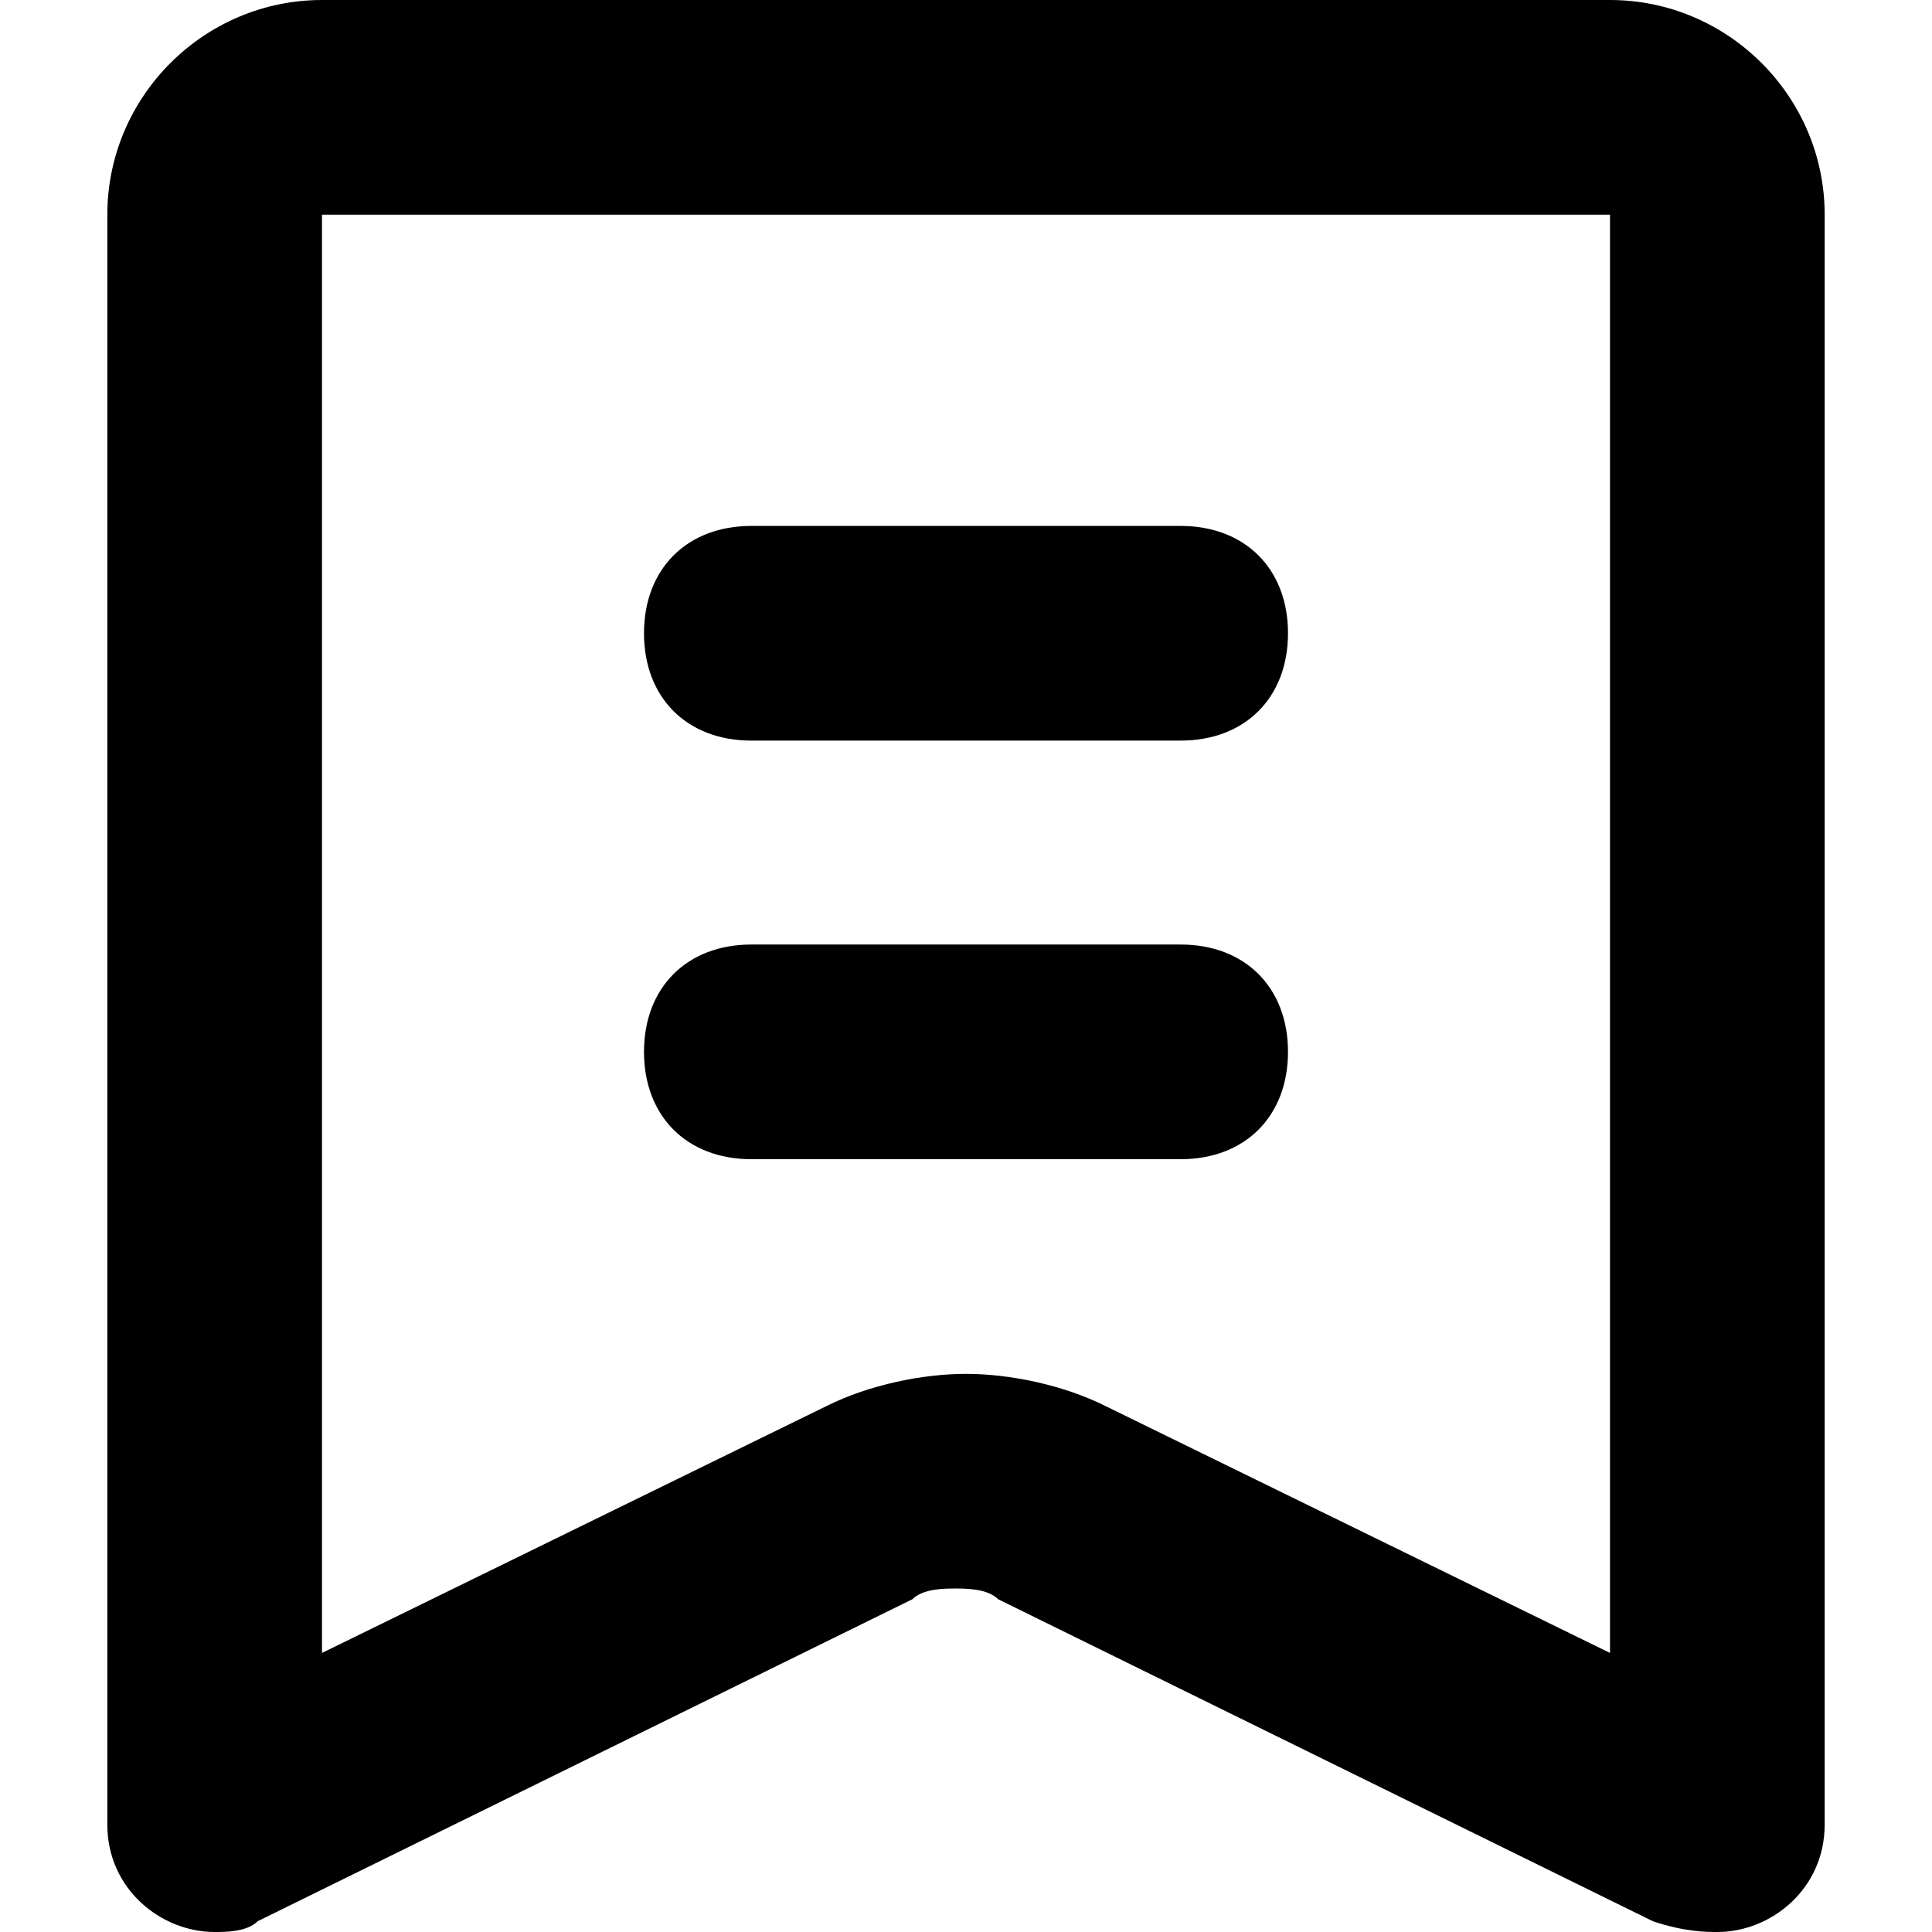
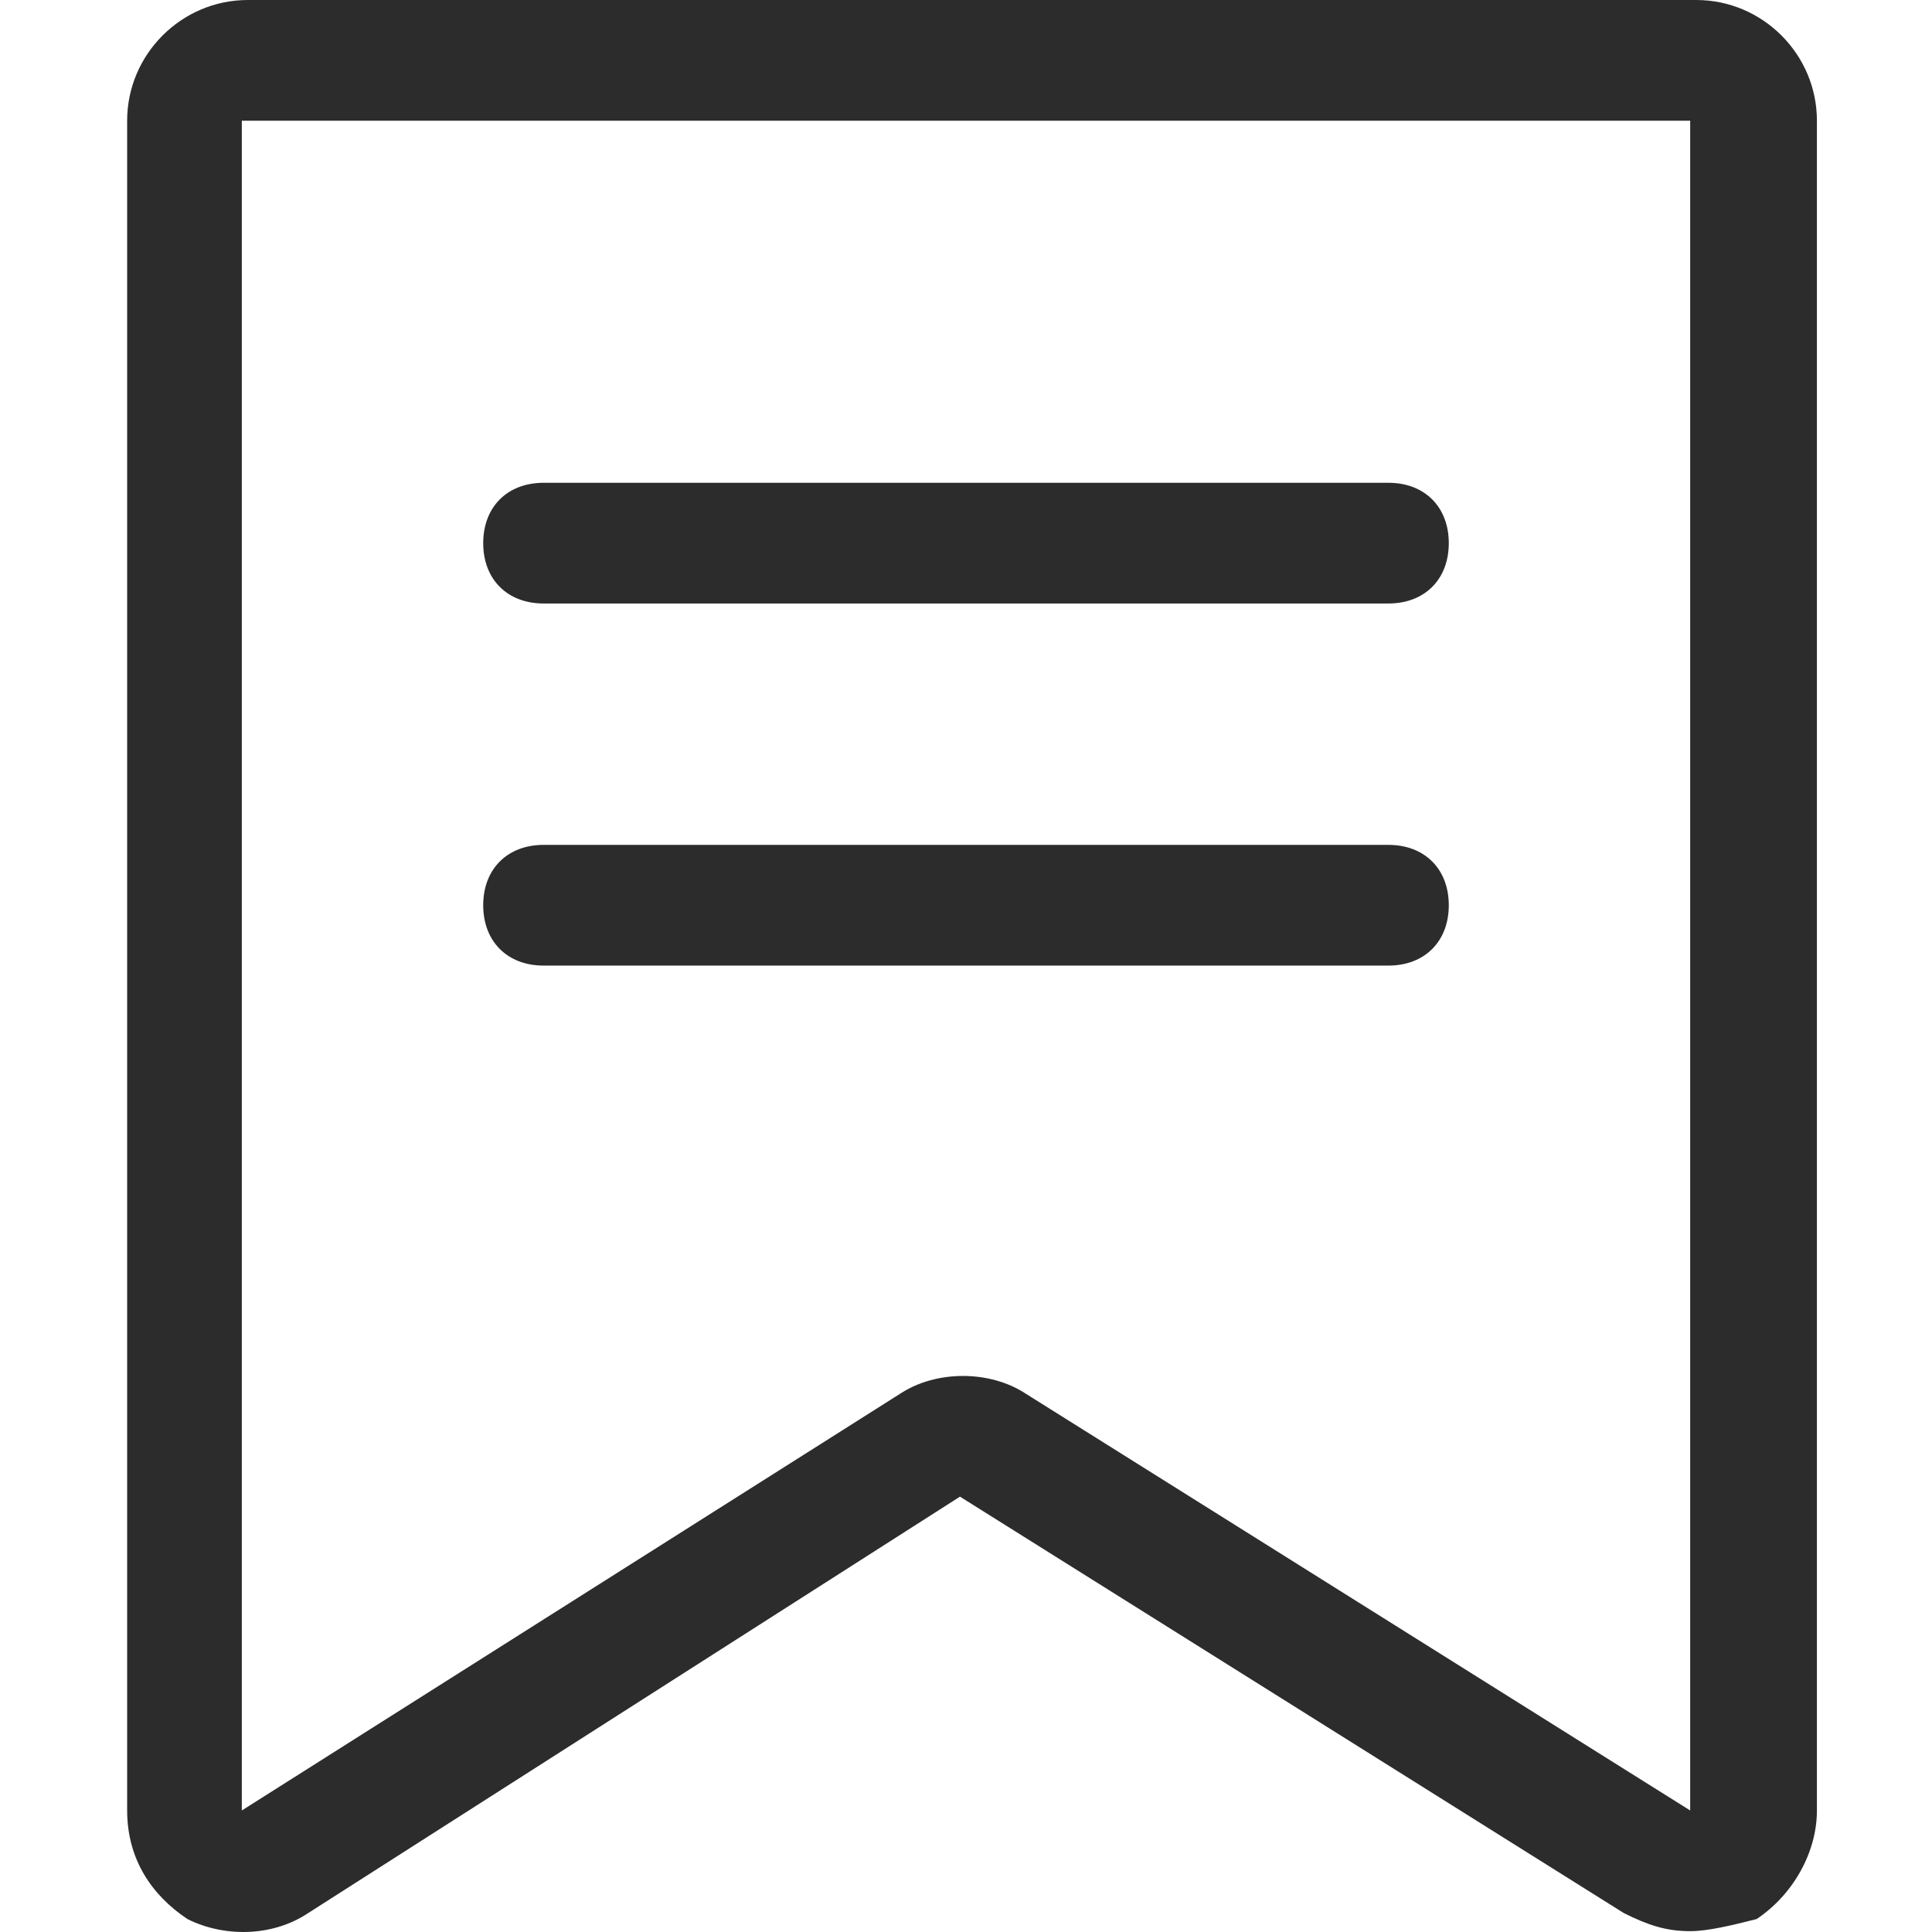
- <svg xmlns="http://www.w3.org/2000/svg" t="1664004037998" class="icon" viewBox="0 0 1024 1024" version="1.1" p-id="2051" width="64" height="64">
-   <path d="M625.778 392.533H398.222c-34.133 0-56.889-22.756-56.889-56.889s22.756-56.889 56.889-56.889h227.556c34.133 0 56.889 22.756 56.889 56.889s-22.756 56.889-56.889 56.889zM625.778 614.4H398.222c-34.133 0-56.889-22.756-56.889-56.889s22.756-56.889 56.889-56.889h227.556c34.133 0 56.889 22.756 56.889 56.889s-22.756 56.889-56.889 56.889z" p-id="2052" />
-   <path d="M853.333 113.778v762.311l-267.378-130.844c-22.756-11.378-51.2-17.067-73.956-17.067s-51.2 5.689-73.956 17.067L170.667 876.089V113.778h682.667m0-113.778H170.667C108.089 0 56.889 51.2 56.889 113.778v853.333c0 34.133 28.444 56.889 56.889 56.889 5.689 0 17.067 0 22.756-5.689l347.022-170.667c5.689-5.689 17.067-5.689 22.756-5.689s17.067 0 22.756 5.689l347.022 170.667c17.067 5.689 28.444 5.689 34.133 5.689 28.444 0 56.889-22.756 56.889-56.889V113.778c0-62.578-51.2-113.778-113.778-113.778z" p-id="2053" />
+ <svg xmlns="http://www.w3.org/2000/svg" t="1665230149130" class="icon" viewBox="0 0 1024 1024" version="1.1" p-id="2053" width="64" height="64">
+   <path d="M895.834 1023.557c-12.794 0-22.39-3.199-35.185-9.596l-351.848-220.705-345.451 220.705c-19.192 12.794-44.781 12.794-63.972 3.199-19.192-12.794-31.986-31.986-31.986-57.575V63.972c0-35.185 28.788-63.972 63.972-63.972h767.668c35.185 0 63.972 28.788 63.972 63.972v895.613c0 22.39-12.794 44.781-31.986 57.575-12.794 3.199-25.589 6.397-35.185 6.397z m0-63.972V63.972H128.166v895.613l348.649-220.705c19.192-12.794 47.979-12.794 67.171 0L895.834 959.585z" p-id="2054" fill="#2c2c2c" />
+   <path d="M735.903 319.862H288.097c-19.192 0-31.986-12.794-31.986-31.986s12.794-31.986 31.986-31.986h447.806c19.192 0 31.986 12.794 31.986 31.986s-12.794 31.986-31.986 31.986zM735.903 511.779H288.097c-19.192 0-31.986-12.794-31.986-31.986s12.794-31.986 31.986-31.986h447.806c19.192 0 31.986 12.794 31.986 31.986s-12.794 31.986-31.986 31.986z" p-id="2055" fill="#2c2c2c" />
</svg>
